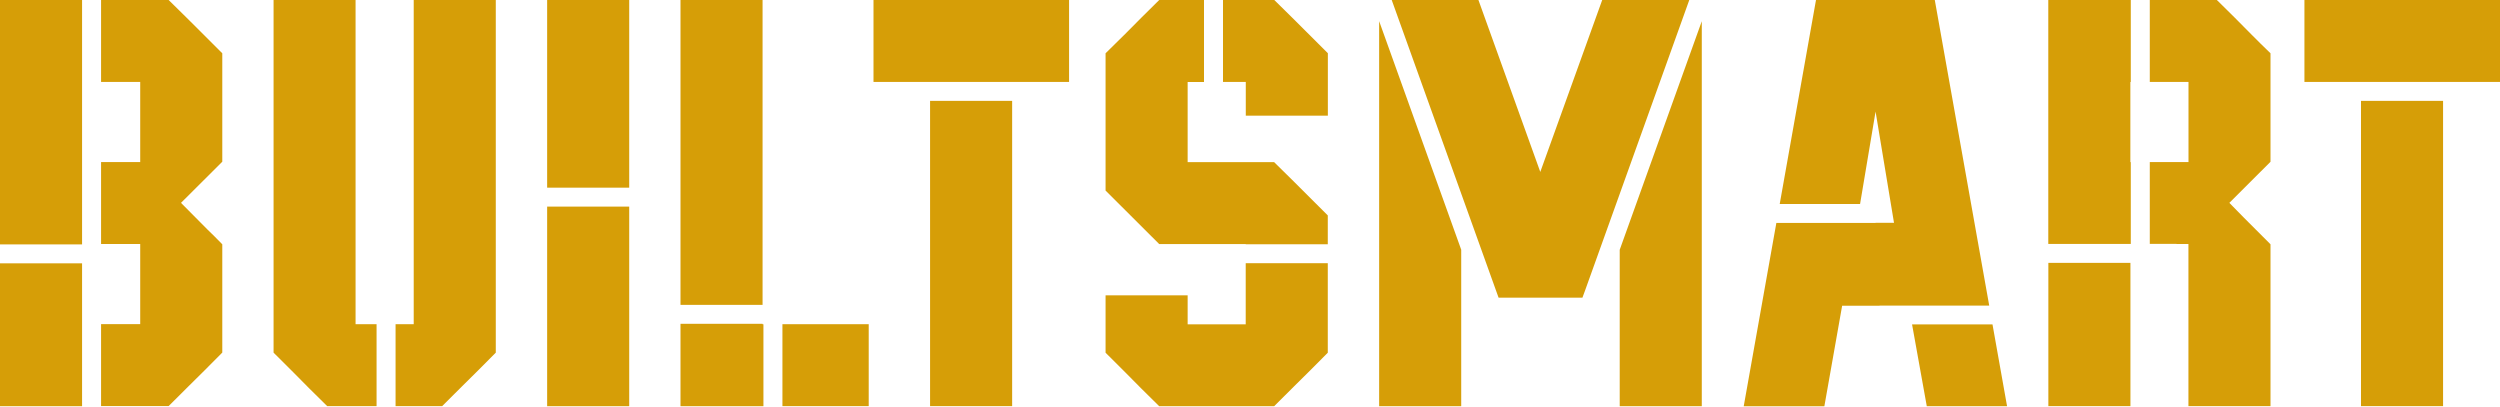
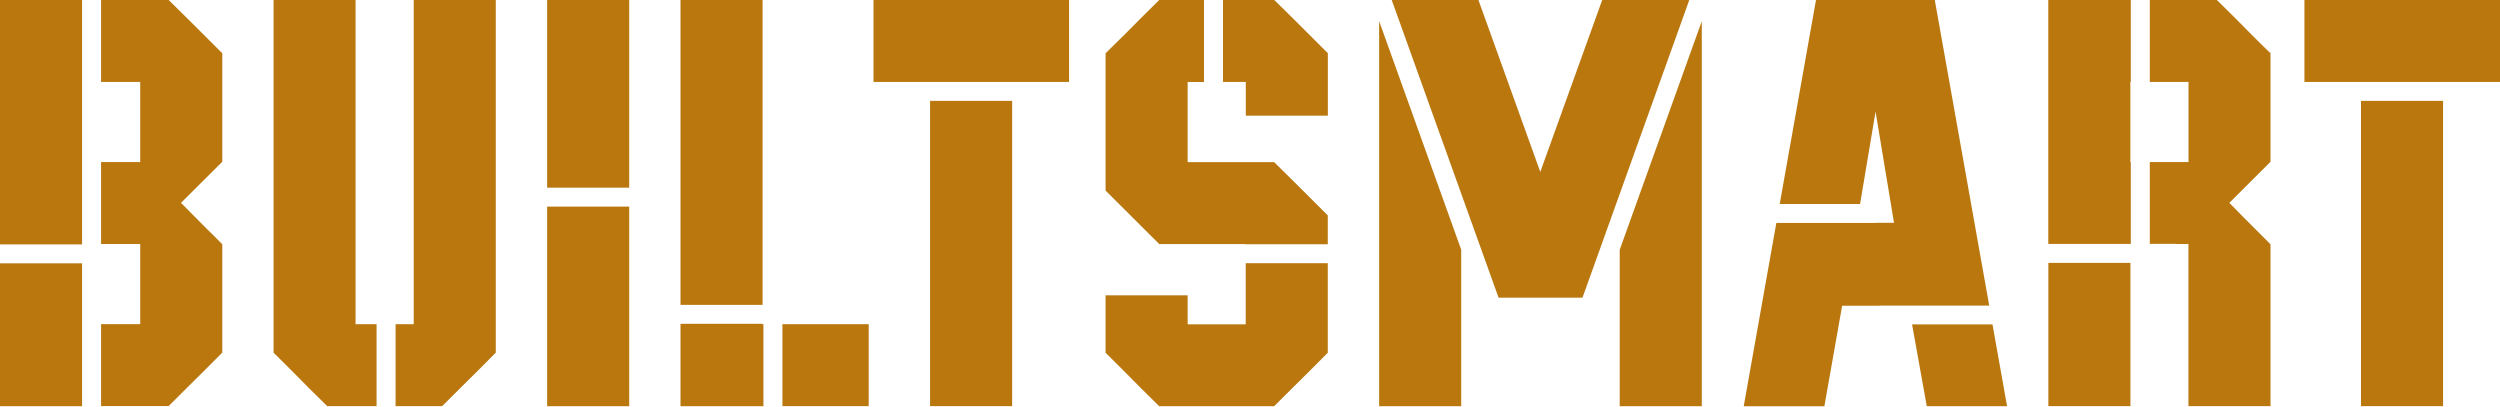
- <svg xmlns="http://www.w3.org/2000/svg" id="d" viewBox="0 0 350 56.88">
+ <svg xmlns="http://www.w3.org/2000/svg" id="d" viewBox="0 0 350 56.88" width="350" height="56.88">
  <defs>
-     <style>.f{fill:none;}.g{clip-path:url(#e);}.h{fill:rgb(214,158,7);}</style>
+     <style>.f{fill:none;}.g{clip-path:url(#e);}.h{fill:#b9770e;}</style>
    <clipPath id="e">
      <rect class="f" width="350" height="56.88" />
    </clipPath>
  </defs>
  <g class="g">
    <path class="h" d="M11.49,36.87H0v20h11.49v-20ZM11.49,0H0v34.22h11.49V0ZM23.61,0h-9.46v11.47h5.48v11.22h-5.48v11.47h5.48v11.22h-5.48v11.47h9.46c1.03-1.03,1.94-1.94,2.74-2.73,1.41-1.38,3-2.97,4.77-4.76v-15.16c-.78-.8-1.48-1.5-2.12-2.11-1.08-1.08-2.29-2.31-3.66-3.69,1.08-1.08,2.04-2.03,2.89-2.88.84-.84,1.81-1.8,2.89-2.88V7.46c-1.77-1.77-3.36-3.36-4.77-4.76C25.54,1.89,24.63,1,23.61,0ZM49.79,0h-11.49v49.37c1.03,1.03,1.94,1.94,2.74,2.73,1.38,1.41,2.97,3,4.77,4.76h6.91v-11.47h-2.94V0M69.41,0h-11.49v45.39h-2.54v11.47h6.52c1.03-1.03,1.94-1.94,2.74-2.73,1.41-1.38,3-2.97,4.77-4.76V0ZM88.09,28.92h-11.49v27.95h11.49v-27.95ZM88.09,0h-11.49v26.27h11.49V0ZM121.62,45.39h-12.08v11.47h12.08v-11.47ZM106.76,45.33h-11.49v11.54h11.61v-11.47h-.12v-.07ZM106.76,0h-11.49v42.68h11.49V0ZM141.7,14.12h-11.49v42.74h11.49V14.12ZM149.67,0h-27.38v11.47h27.38V0ZM185.89,36.85h-11.49v8.56h-8.13v-4.06h-11.49v8.03c1.03,1.03,1.94,1.94,2.74,2.73,1.38,1.41,2.97,3,4.77,4.76h16.09c1.03-1.03,1.94-1.94,2.74-2.73,1.41-1.38,3-2.97,4.77-4.76v-12.52M168.56,0h-6.27c-1.8,1.77-3.39,3.36-4.77,4.76-.81.8-1.72,1.7-2.74,2.7v19.22c1.03,1.03,1.94,1.94,2.74,2.73,1.38,1.38,2.97,2.97,4.77,4.76h12.11v.03h11.49v-4.04c-1.77-1.77-3.36-3.36-4.77-4.76-.81-.8-1.72-1.7-2.74-2.7h-12.11v-11.22h2.29V0M178.39,0h-7.17v11.47h3.19v4.72h11.49V7.45c-1.77-1.77-3.36-3.36-4.77-4.76-.81-.8-1.72-1.7-2.74-2.7M238.25,2.97l-11.49,32v21.9h11.49V2.97ZM193.08,2.96v53.91h11.49v-21.91l-11.49-32ZM236.5,0h-12.19l-8.67,24.07L206.98,0h-12.14l14.96,41.67h11.74l.34-.92L236.5,0ZM278.95,45.42h-11.26l2.06,11.45h11.24l-2.04-11.45M270.87,0h-16.63l-5.08,28.56h11.25l2.17-12.94,2.58,15.57h-2.58v.02h-13.89l-4.57,25.67h11.29l2.49-14.08h5.24v-.02h15.35L270.87,0ZM298.26,36.8h-11.49v20.06h11.49v-20.06ZM298.31,0h-11.55v34.15h11.55v-11.45h-.06v-11.22h.06V0ZM310.37,0h-9.4v11.47h5.42v11.22h-5.42v11.45h3.74v.02h1.67v22.7h11.49v-22.66c-1.38-1.38-2.61-2.61-3.69-3.69-.61-.64-1.3-1.34-2.07-2.11l5.76-5.75V7.46c-1.03-.99-1.94-1.89-2.74-2.7-1.38-1.41-2.97-3-4.77-4.76ZM342.03,14.12h-11.49v42.74h11.49V14.12ZM350,0h-27.38v11.47h27.38V0Z" />
  </g>
</svg>
